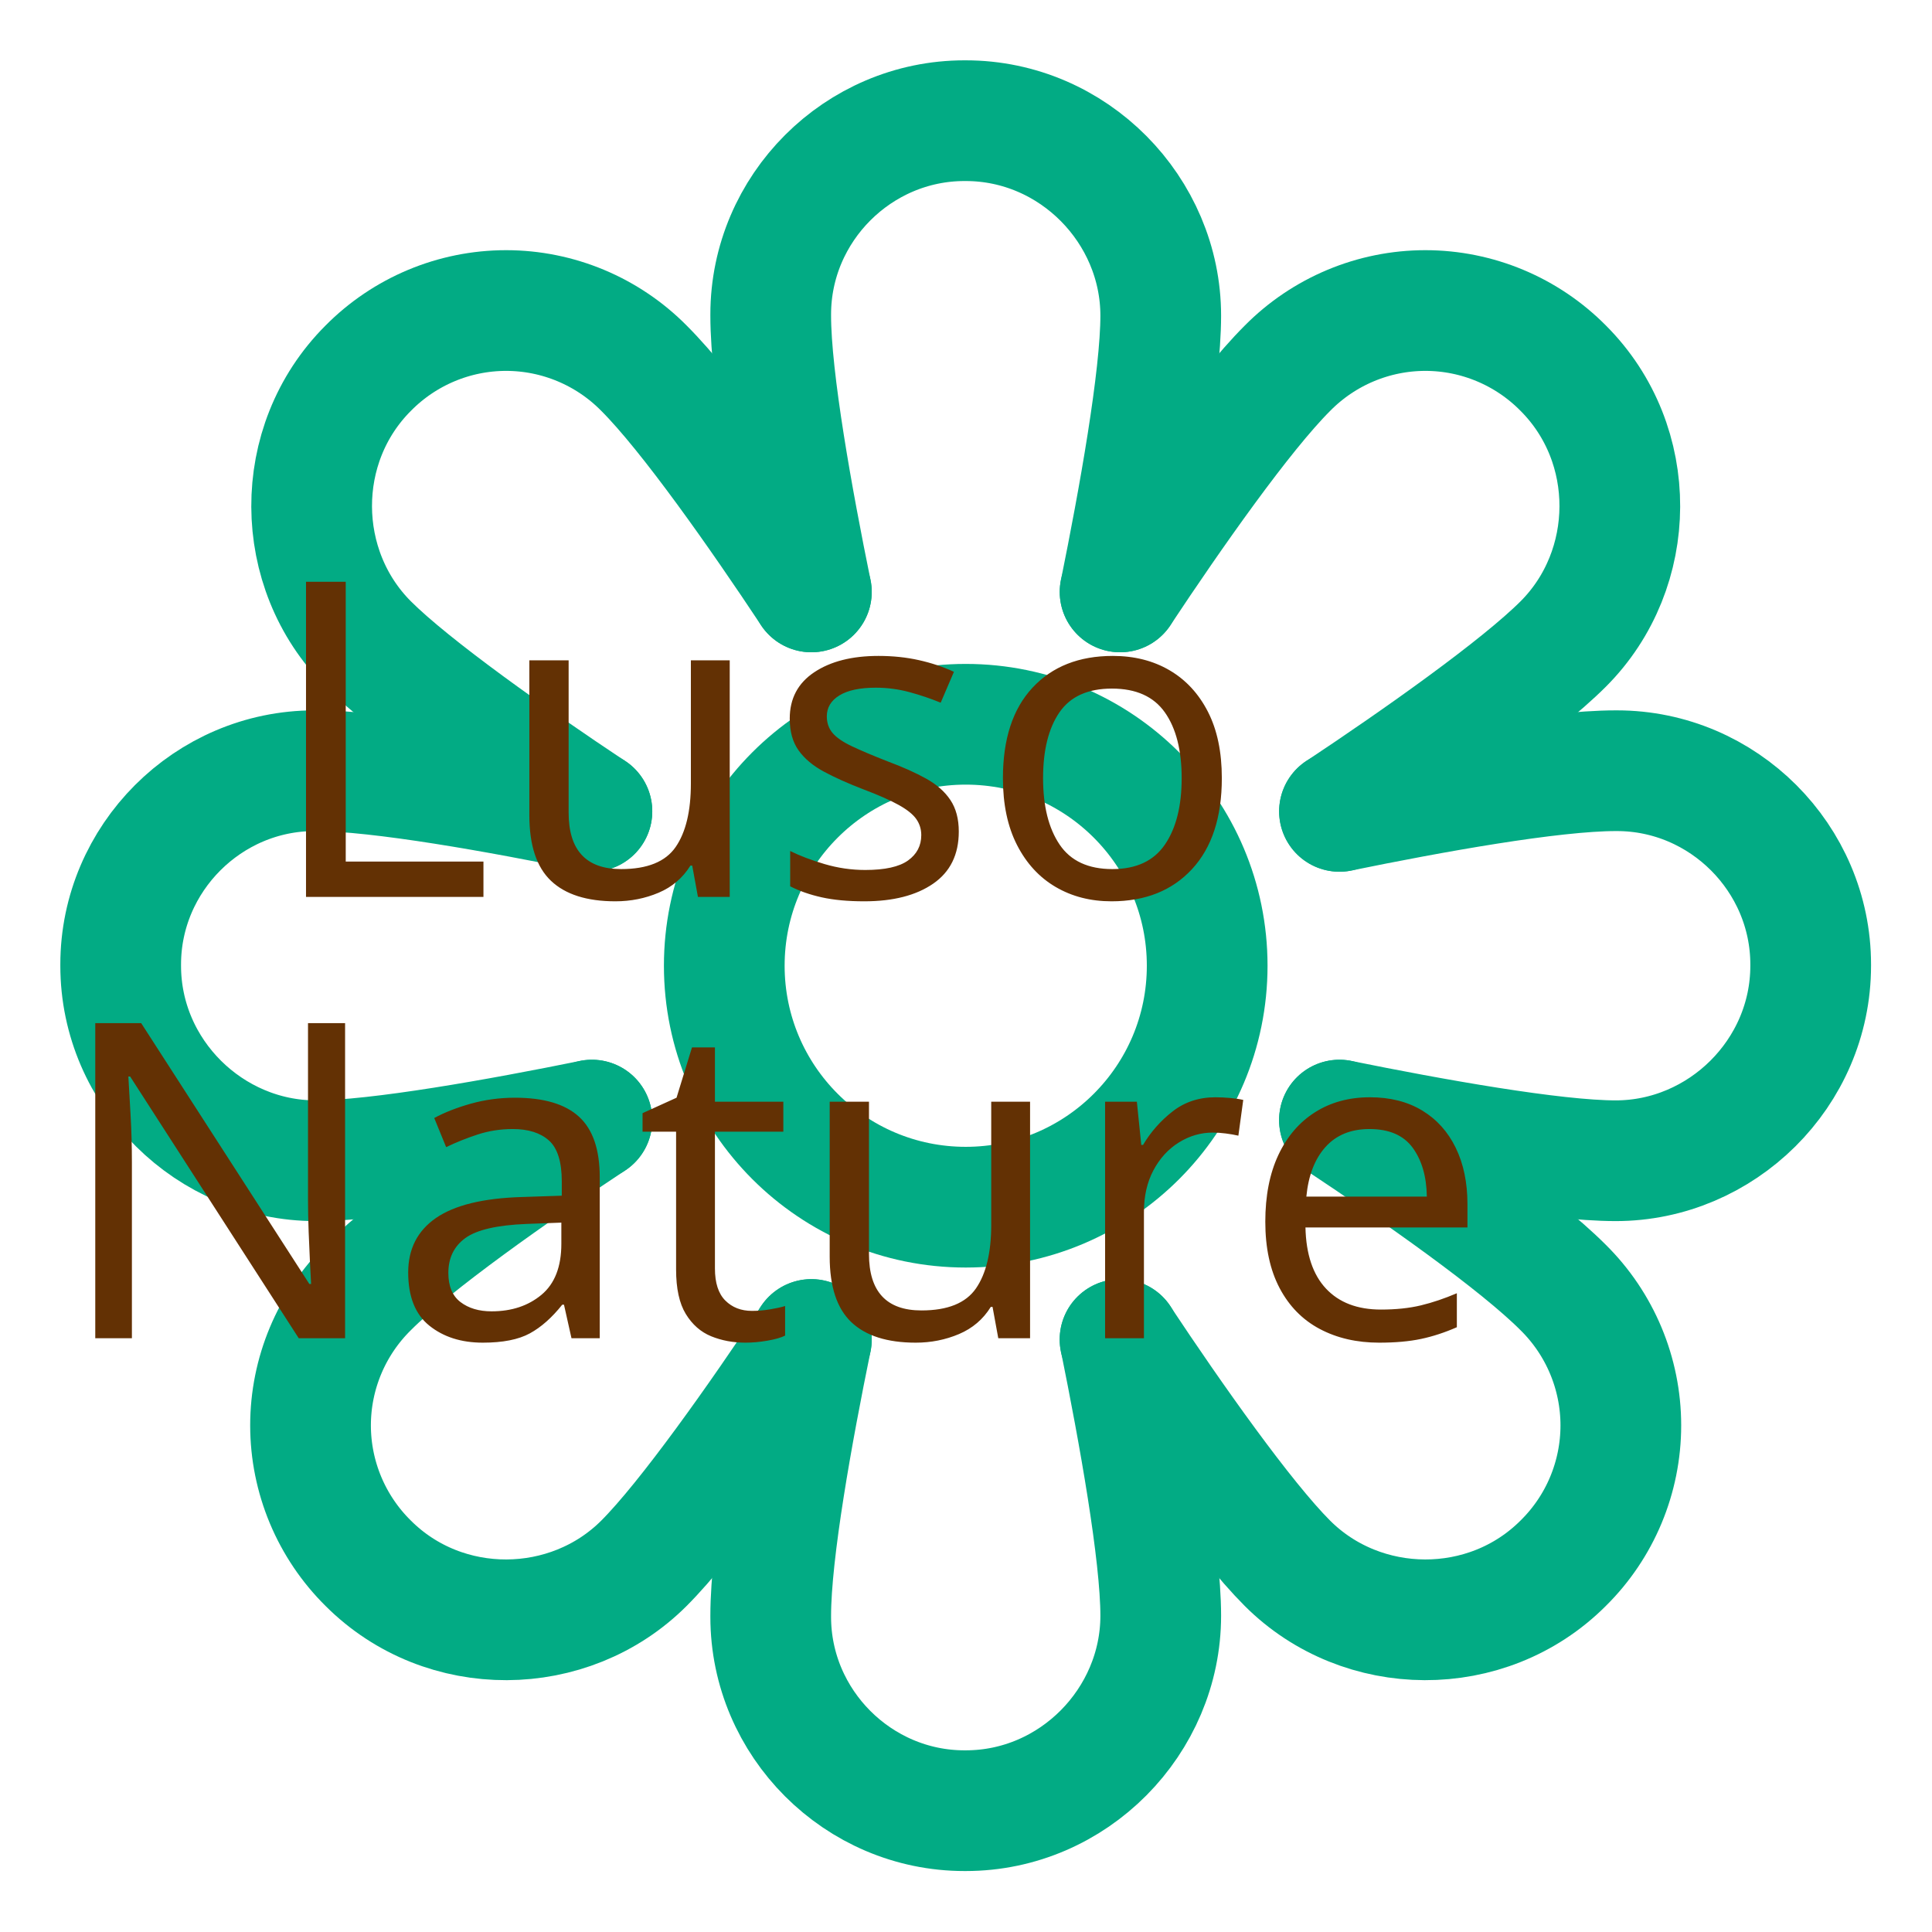
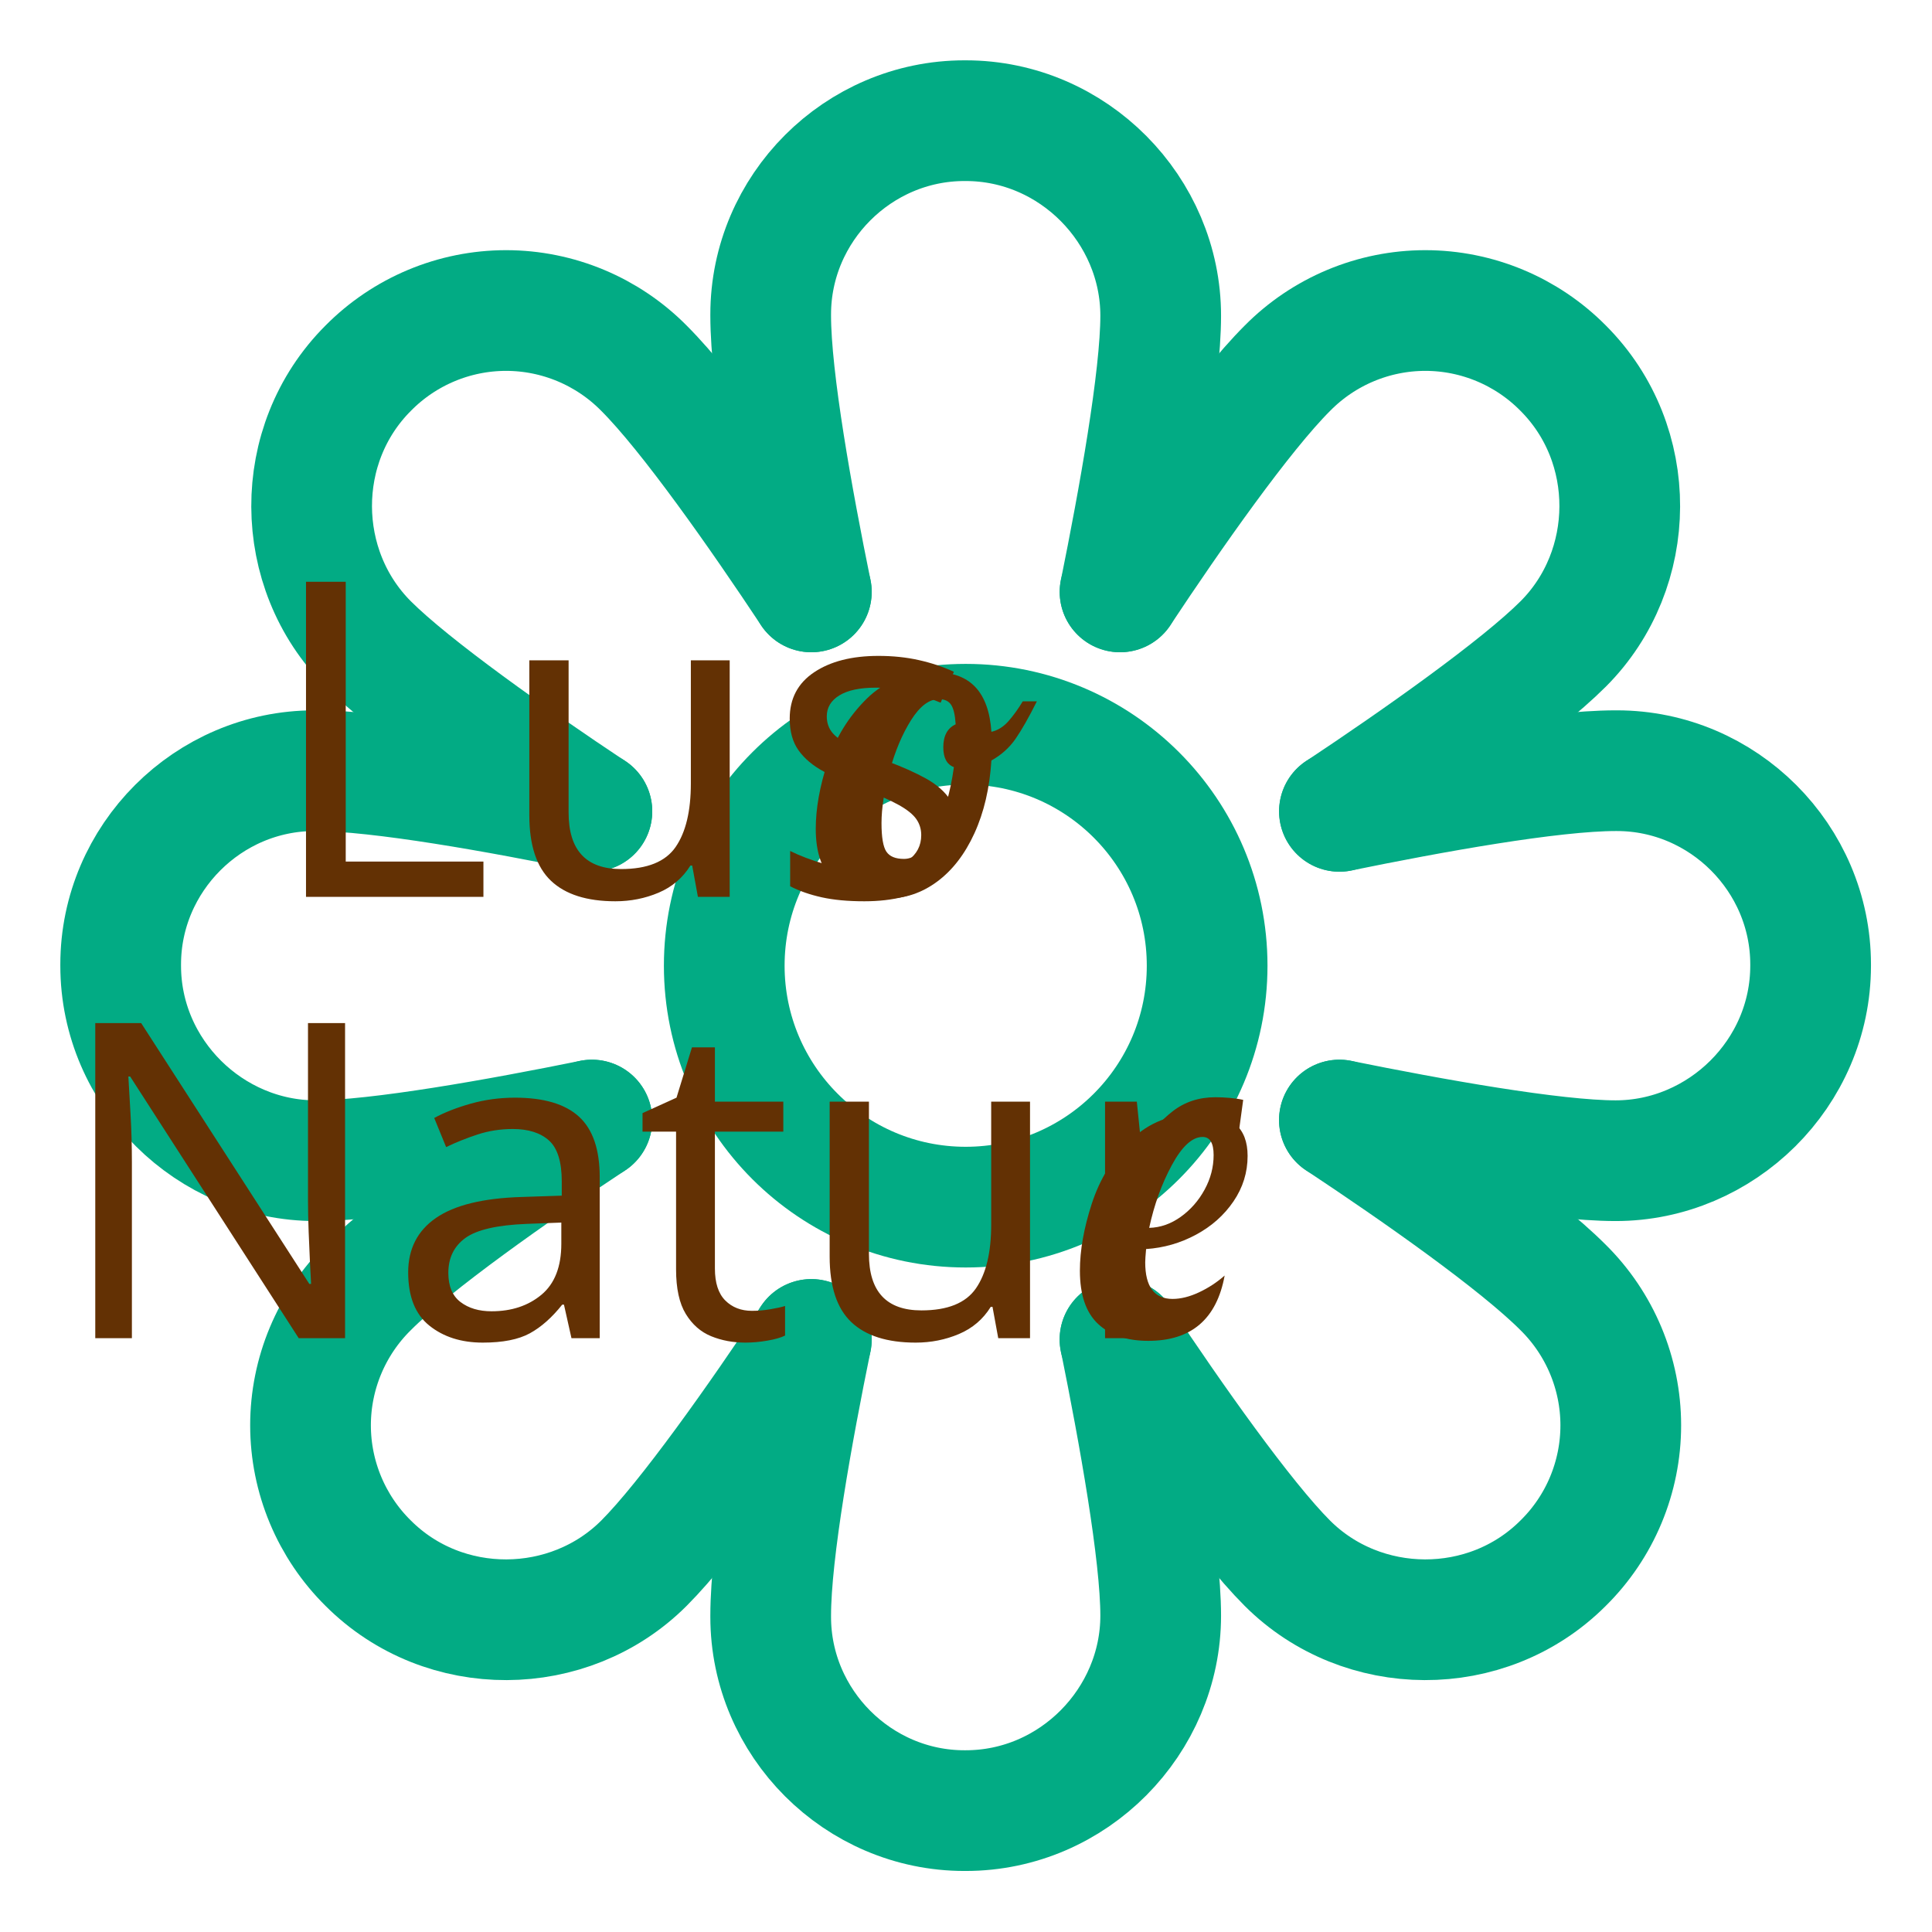
- <svg xmlns="http://www.w3.org/2000/svg" version="1.1" id="Camada_1" x="0px" y="0px" viewBox="761 -671 2134 2134" style="enable-background:new 761 -671 2134 2134;" xml:space="preserve">
-   <style type="text/css">
- 	.st0{fill:none;stroke:#02AB84;stroke-width:133.33;stroke-linecap:round;stroke-miterlimit:10;}
- 	.st1{fill:#633104;}
- 	.st2{font-family:'Arial-BoldMT';}
- 	.st3{font-size:487.5px;}
- </style>
+ <svg xmlns="http://www.w3.org/2000/svg" width="100%" height="100%" viewBox="0 0 8892 8892" version="1.1" xml:space="preserve" style="fill-rule:evenodd;clip-rule:evenodd;stroke-linecap:round;stroke-miterlimit:10;">
  <g>
-     <path class="st0" d="M1657.2-17.2c-20.4-100-44.9-234.5-44.9-305.1c0-0.5,0-0.9,0-1.4c0-117.4,96.6-214,214-214c0.5,0,0.9,0,1.4,0   c119,0,215.4,98.7,215.4,215.4c0,68.8-24.4,204-44.9,305.1" />
-     <path class="st0" d="M1657.2,808.5c-20.5,100.2-44.9,234-44.9,305.1c0,0.5,0,0.9,0,1.4c0,117.4,96.6,214,214,214c0.5,0,0.9,0,1.4,0   c119,0,215.4-98.7,215.4-215.4c0-68.9-24.4-203.9-44.9-305.1" />
-     <path class="st0" d="M2240.5,225.2c100.2-20.5,234-44.9,305.1-44.9c0.5,0,0.9,0,1.4,0c117.4,0,214,96.6,214,214c0,0.5,0,0.9,0,1.4   c0,119-98.7,215.4-215.4,215.4c-68.8,0-204-24.4-305.1-44.9" />
-     <path class="st0" d="M1414.8,225.1c-100-20.4-234.4-44.8-305.1-44.8c-0.5,0-0.9,0-1.4,0c-117.4,0-214,96.6-214,214   c0,0.5,0,0.9,0,1.4c0,119,98.7,215.4,215.4,215.4c68.8,0,204-24.4,305.1-44.9" />
-     <path class="st0" d="M1998.2-17.2c56.5-85.3,134.6-196.9,184.9-247.1c40.2-40.7,95.1-63.7,152.3-63.7c57.2,0,112.1,23,152.3,63.7   c84.1,84.1,82.5,222.1,0,304.6c-48.6,48.6-161.1,127.8-247.1,184.9" />
-     <path class="st0" d="M1414.8,566.2c-85.3,56.5-196.9,134.6-247.1,184.9c-40.7,40.2-63.7,95.1-63.7,152.3   c0,57.2,23,112.1,63.7,152.3c84.1,84.1,222.1,82.5,304.6,0c48.6-48.6,127.8-161.1,184.9-247.1" />
-     <path class="st0" d="M2240.5,566.2c85.3,56.5,196.9,134.6,247.1,184.9c40.7,40.2,63.7,95.1,63.7,152.3   c0,57.2-22.9,112.1-63.7,152.3c-84.1,84.1-222.1,82.5-304.6,0c-48.7-48.7-127.8-161-184.9-247.1" />
-     <path class="st0" d="M1657.2-17.2c-56.4-85.1-134.9-197.2-184.9-247.1C1432.1-305,1377.2-328,1320-328s-112.1,23-152.3,63.7   c-84.1,84.1-82.5,222.1,0,304.6c48.4,48.4,161.2,127.8,247.1,184.9" />
-     <circle class="st0" cx="1827.7" cy="395.7" r="266.7" />
+     <path d="M3734.17,2724.17c-85,-416.667 -187.084,-977.084 -187.084,-1271.25l0,-5.834c0,-489.166 402.5,-891.666 891.667,-891.666l5.833,0c495.834,0 897.5,411.25 897.5,897.5c0,286.666 -101.666,850 -187.083,1271.25" style="fill:none;fill-rule:nonzero;stroke:#02ab84;stroke-width:555.54px;" />
+     <path d="M3734.17,6164.58c-85.417,417.5 -187.084,975 -187.084,1271.25l0,5.834c0,489.166 402.5,891.666 891.667,891.666l5.833,0c495.834,0 897.5,-411.25 897.5,-897.5c0,-287.083 -101.666,-849.583 -187.083,-1271.25" style="fill:none;fill-rule:nonzero;stroke:#02ab84;stroke-width:555.54px;" />
+     <path d="M6164.58,3734.17c417.5,-85.417 975,-187.084 1271.25,-187.084l5.834,0c489.166,0 891.666,402.5 891.666,891.667l0,5.833c0,495.834 -411.25,897.5 -897.5,897.5c-286.666,0 -850,-101.666 -1271.25,-187.083" style="fill:none;fill-rule:nonzero;stroke:#02ab84;stroke-width:555.54px;" />
+     <path d="M2724.17,3733.75c-416.667,-85 -976.667,-186.667 -1271.25,-186.667l-5.834,0c-489.166,0 -891.666,402.5 -891.666,891.667l0,5.833c0,495.834 411.25,897.5 897.5,897.5c286.666,0 850,-101.666 1271.25,-187.083" style="fill:none;fill-rule:nonzero;stroke:#02ab84;stroke-width:555.54px;" />
+     <path d="M5155,2724.17c235.417,-355.417 560.833,-820.417 770.417,-1029.58c167.5,-169.583 396.25,-265.416 634.583,-265.416c238.333,0 467.083,95.833 634.583,265.416c350.417,350.417 343.75,925.417 0,1269.17c-202.5,202.5 -671.25,532.5 -1029.58,770.417" style="fill:none;fill-rule:nonzero;stroke:#02ab84;stroke-width:555.54px;" />
+     <path d="M2724.17,5155c-355.417,235.417 -820.417,560.833 -1029.58,770.417c-169.583,167.5 -265.416,396.25 -265.416,634.583c0,238.333 95.833,467.083 265.416,634.583c350.417,350.417 925.417,343.75 1269.17,0c202.5,-202.5 532.5,-671.25 770.417,-1029.58" style="fill:none;fill-rule:nonzero;stroke:#02ab84;stroke-width:555.54px;" />
+     <path d="M6164.58,5155c355.417,235.417 820.417,560.833 1029.58,770.417c169.583,167.5 265.416,396.25 265.416,634.583c0,238.333 -95.416,467.083 -265.416,634.583c-350.417,350.417 -925.417,343.75 -1269.17,0c-202.917,-202.916 -532.5,-670.833 -770.417,-1029.58" style="fill:none;fill-rule:nonzero;stroke:#02ab84;stroke-width:555.54px;" />
+     <path d="M3734.17,2724.17c-235,-354.584 -562.084,-821.667 -770.417,-1029.58c-167.5,-169.583 -396.25,-265.416 -634.583,-265.416c-238.334,0 -467.084,95.833 -634.584,265.416c-350.416,350.417 -343.75,925.417 0,1269.17c201.667,201.667 671.667,532.5 1029.58,770.417" style="fill:none;fill-rule:nonzero;stroke:#02ab84;stroke-width:555.54px;" />
+     <circle cx="4444.58" cy="4444.58" r="1111.25" style="fill:none;stroke:#02ab84;stroke-width:555.54px;" />
  </g>
-   <g transform="matrix(4.16667,0,0,4.16667,81.4249,-371.841)">
-     <text transform="matrix(0.24 0 0 0.24 232.8723 165.9631)" class="st1 st2 st3">Luso</text>
-     <text transform="matrix(0.24 0 0 0.24 177.005 282.9629)" class="st1 st2 st3">Nature</text>
+   <g>
+     <path d="M4079.49,4135.93c-100.209,0 -179.428,-25.729 -237.657,-77.188c-58.229,-51.458 -87.344,-132.708 -87.344,-243.75c0,-93.438 18.282,-196.016 54.844,-307.735c36.563,-111.719 96.146,-208.542 178.75,-290.469c82.605,-81.927 188.23,-122.891 316.876,-122.891c159.792,0 245.782,91.406 257.969,274.219c29.792,-6.771 56.198,-23.359 79.219,-49.765c23.021,-26.407 44.688,-56.537 65,-90.391l65,0c-36.562,73.125 -69.062,130.338 -97.5,171.641c-28.437,41.302 -65.677,74.817 -111.719,100.547c-8.125,127.292 -34.193,239.01 -78.203,335.156c-44.011,96.146 -101.224,170.287 -171.641,222.423c-70.417,52.135 -148.282,78.203 -233.594,78.203Zm81.25,-182.813c50.104,0 96.823,-40.625 140.156,-121.875c43.334,-81.25 73.126,-181.459 89.376,-300.626c-32.5,-12.187 -48.75,-42.656 -48.75,-91.406c0,-52.812 18.958,-88.021 56.875,-105.625c-2.709,-43.334 -9.818,-73.464 -21.329,-90.391c-11.51,-16.927 -30.13,-25.391 -55.859,-25.391c-44.688,0 -87.344,32.162 -127.969,96.485c-40.625,64.323 -73.464,142.188 -98.516,233.594c-25.052,91.407 -37.578,171.641 -37.578,240.704c0,65 7.448,108.672 22.344,131.015c14.896,22.344 41.979,33.516 81.25,33.516Z" style="fill:#633104;" />
+     <text x="1211.36px" y="4127.8px" style="font-family:'Lobster-Regular', 'Lobster';font-size:2031.25px;fill:#633104;">Lus</text>
+     <path d="M5285.05,6171.24c-98.854,0 -176.042,-26.068 -231.563,-78.204c-55.521,-52.135 -83.281,-133.724 -83.281,-244.766c0,-93.437 18.281,-196.354 54.844,-308.75c36.562,-112.396 96.146,-209.558 178.75,-291.485c82.604,-81.927 187.552,-122.891 314.844,-122.891c148.959,0 223.438,65 223.438,195.001c0,75.833 -21.667,145.573 -65,209.219c-43.334,63.646 -100.886,114.765 -172.657,153.359c-71.771,38.594 -148.281,60.599 -229.531,66.016c-2.709,29.792 -4.063,50.104 -4.063,60.938c0,112.396 41.979,168.594 125.938,168.594c37.917,0 78.542,-10.157 121.875,-30.469c43.333,-20.313 82.604,-46.042 117.813,-77.188c-36.563,200.417 -153.698,300.626 -351.407,300.626Zm4.062,-520.001c51.459,-1.354 99.87,-18.281 145.235,-50.782c45.365,-32.5 81.927,-74.14 109.688,-124.922c27.76,-50.781 41.64,-103.932 41.64,-159.453c0,-55.521 -16.927,-83.281 -50.781,-83.281c-47.396,0 -94.453,42.994 -141.172,128.984c-46.719,85.99 -81.589,182.474 -104.61,289.454Z" style="fill:#633104;" />
+     <text x="241.443px" y="6159.05px" style="font-family:'Lobster-Regular', 'Lobster';font-size:2031.25px;fill:#633104;">Natur</text>
  </g>
</svg>
